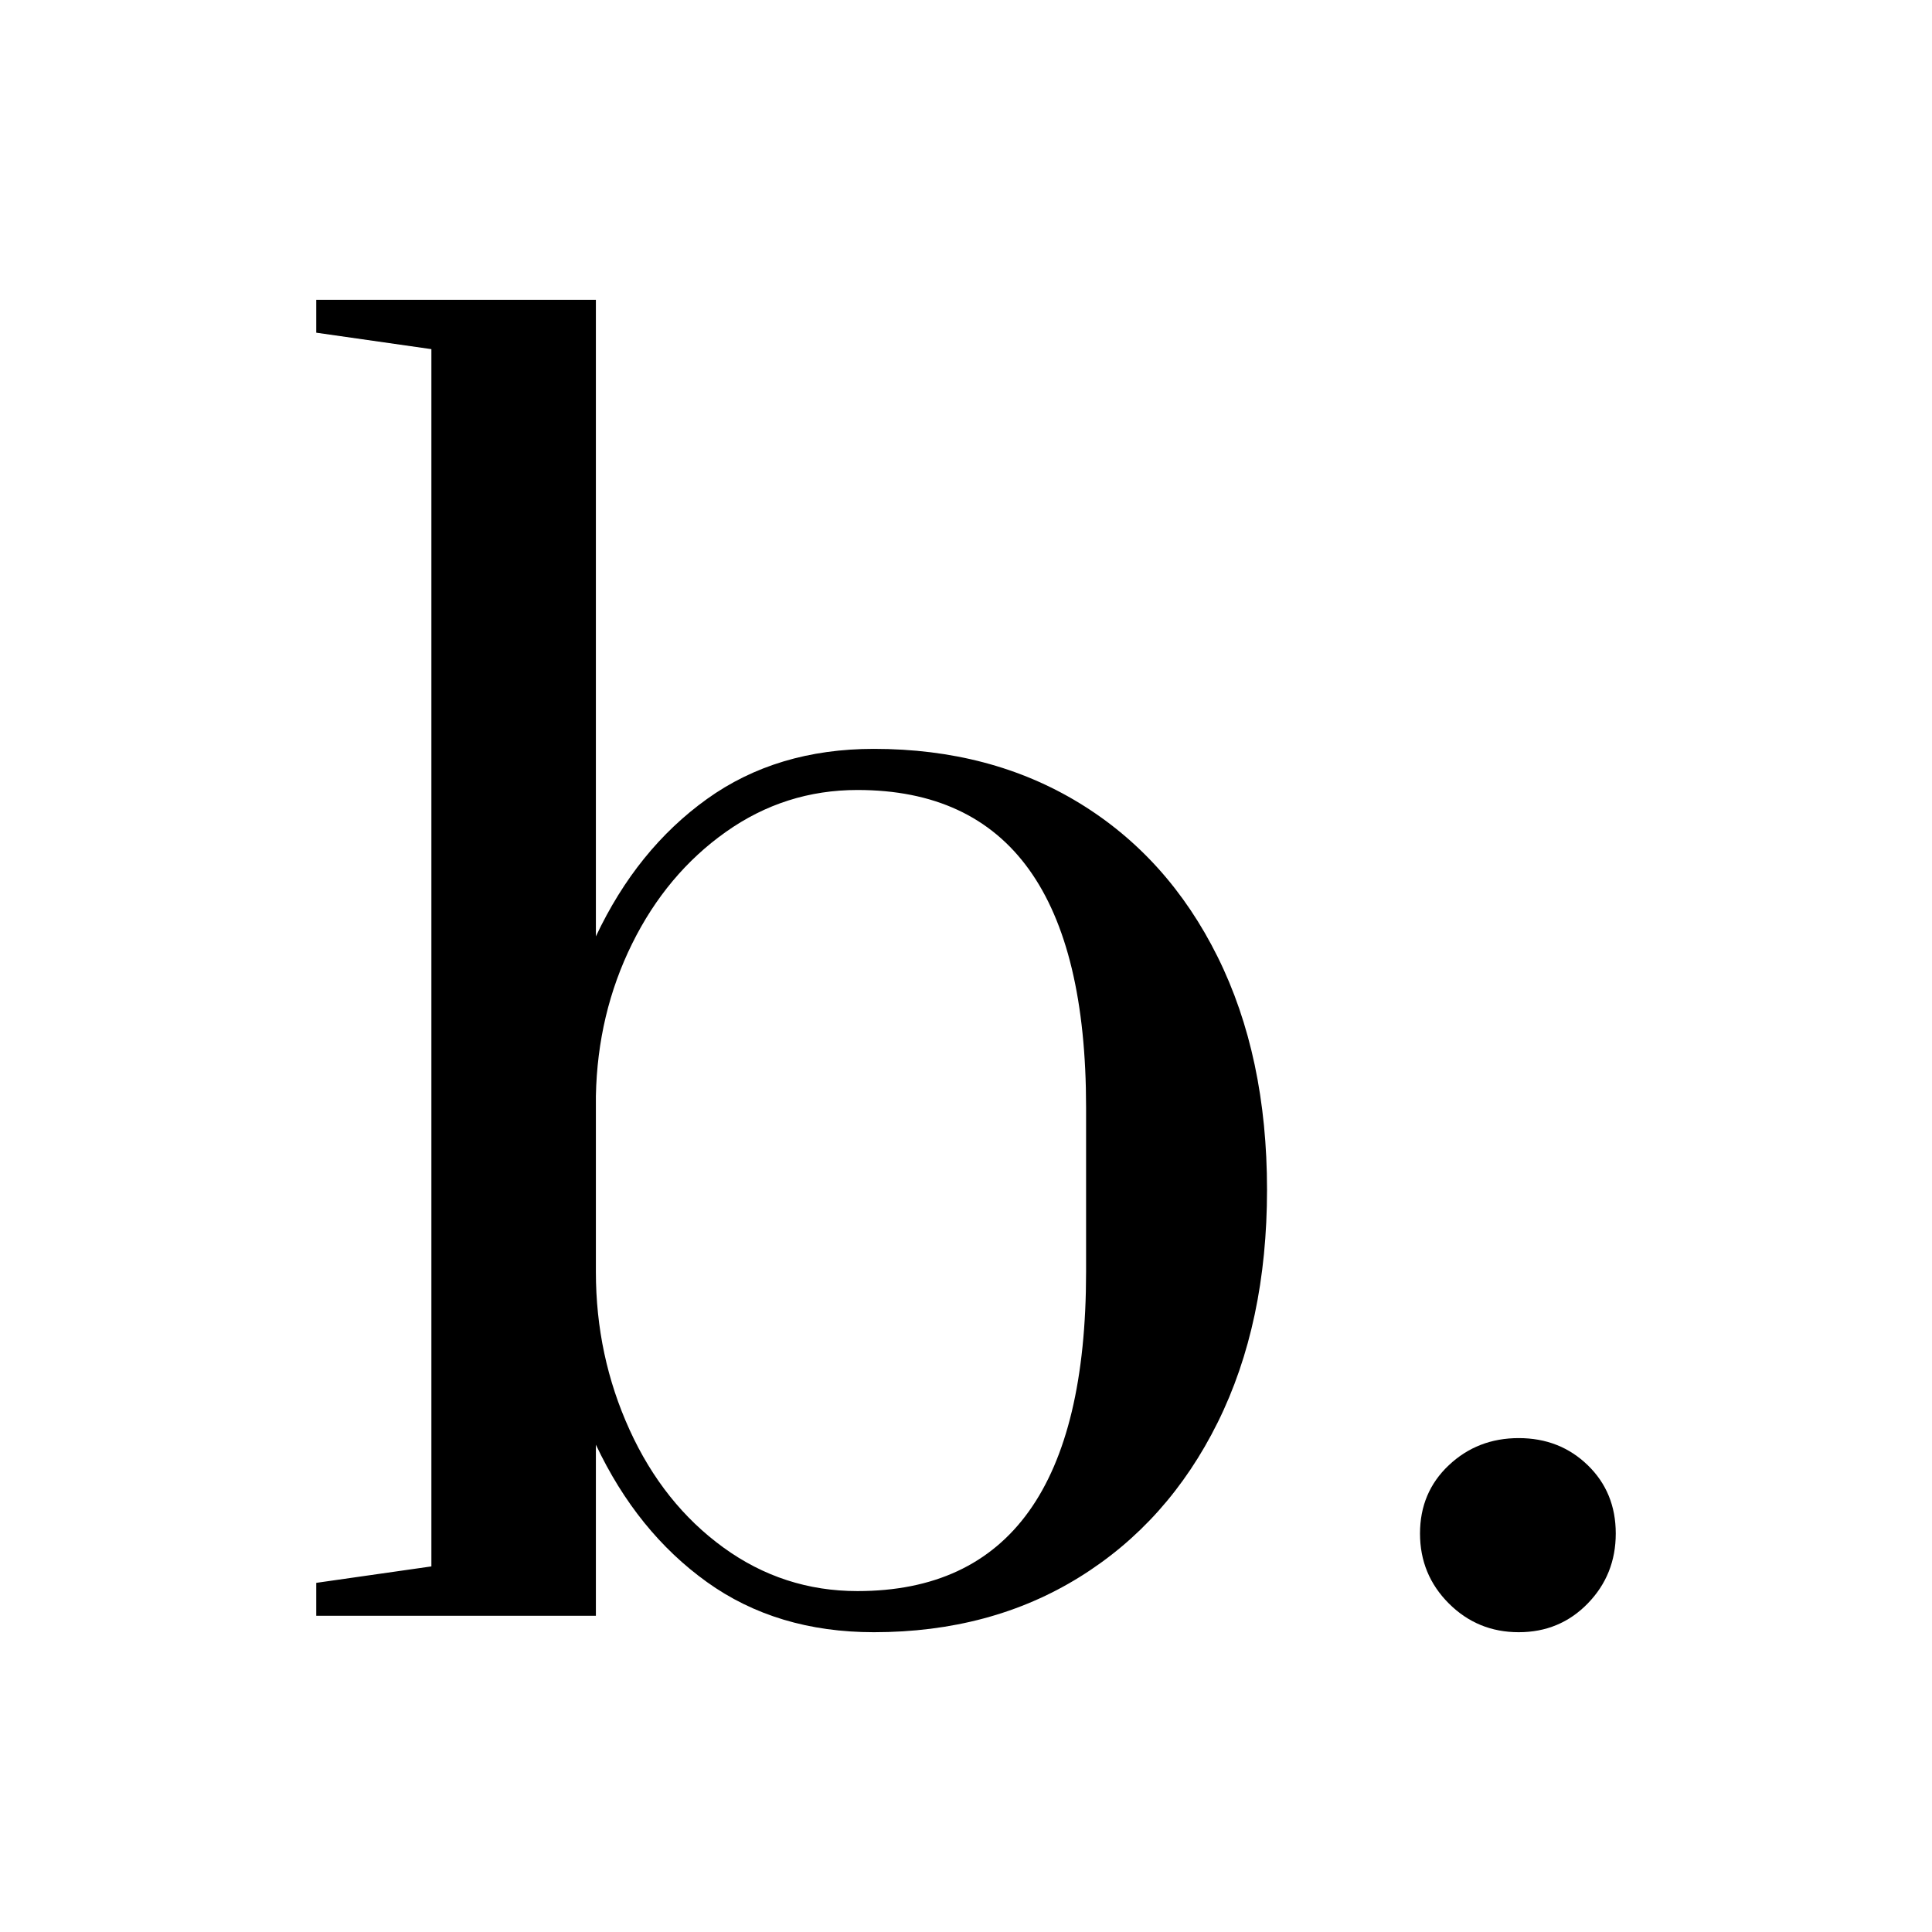
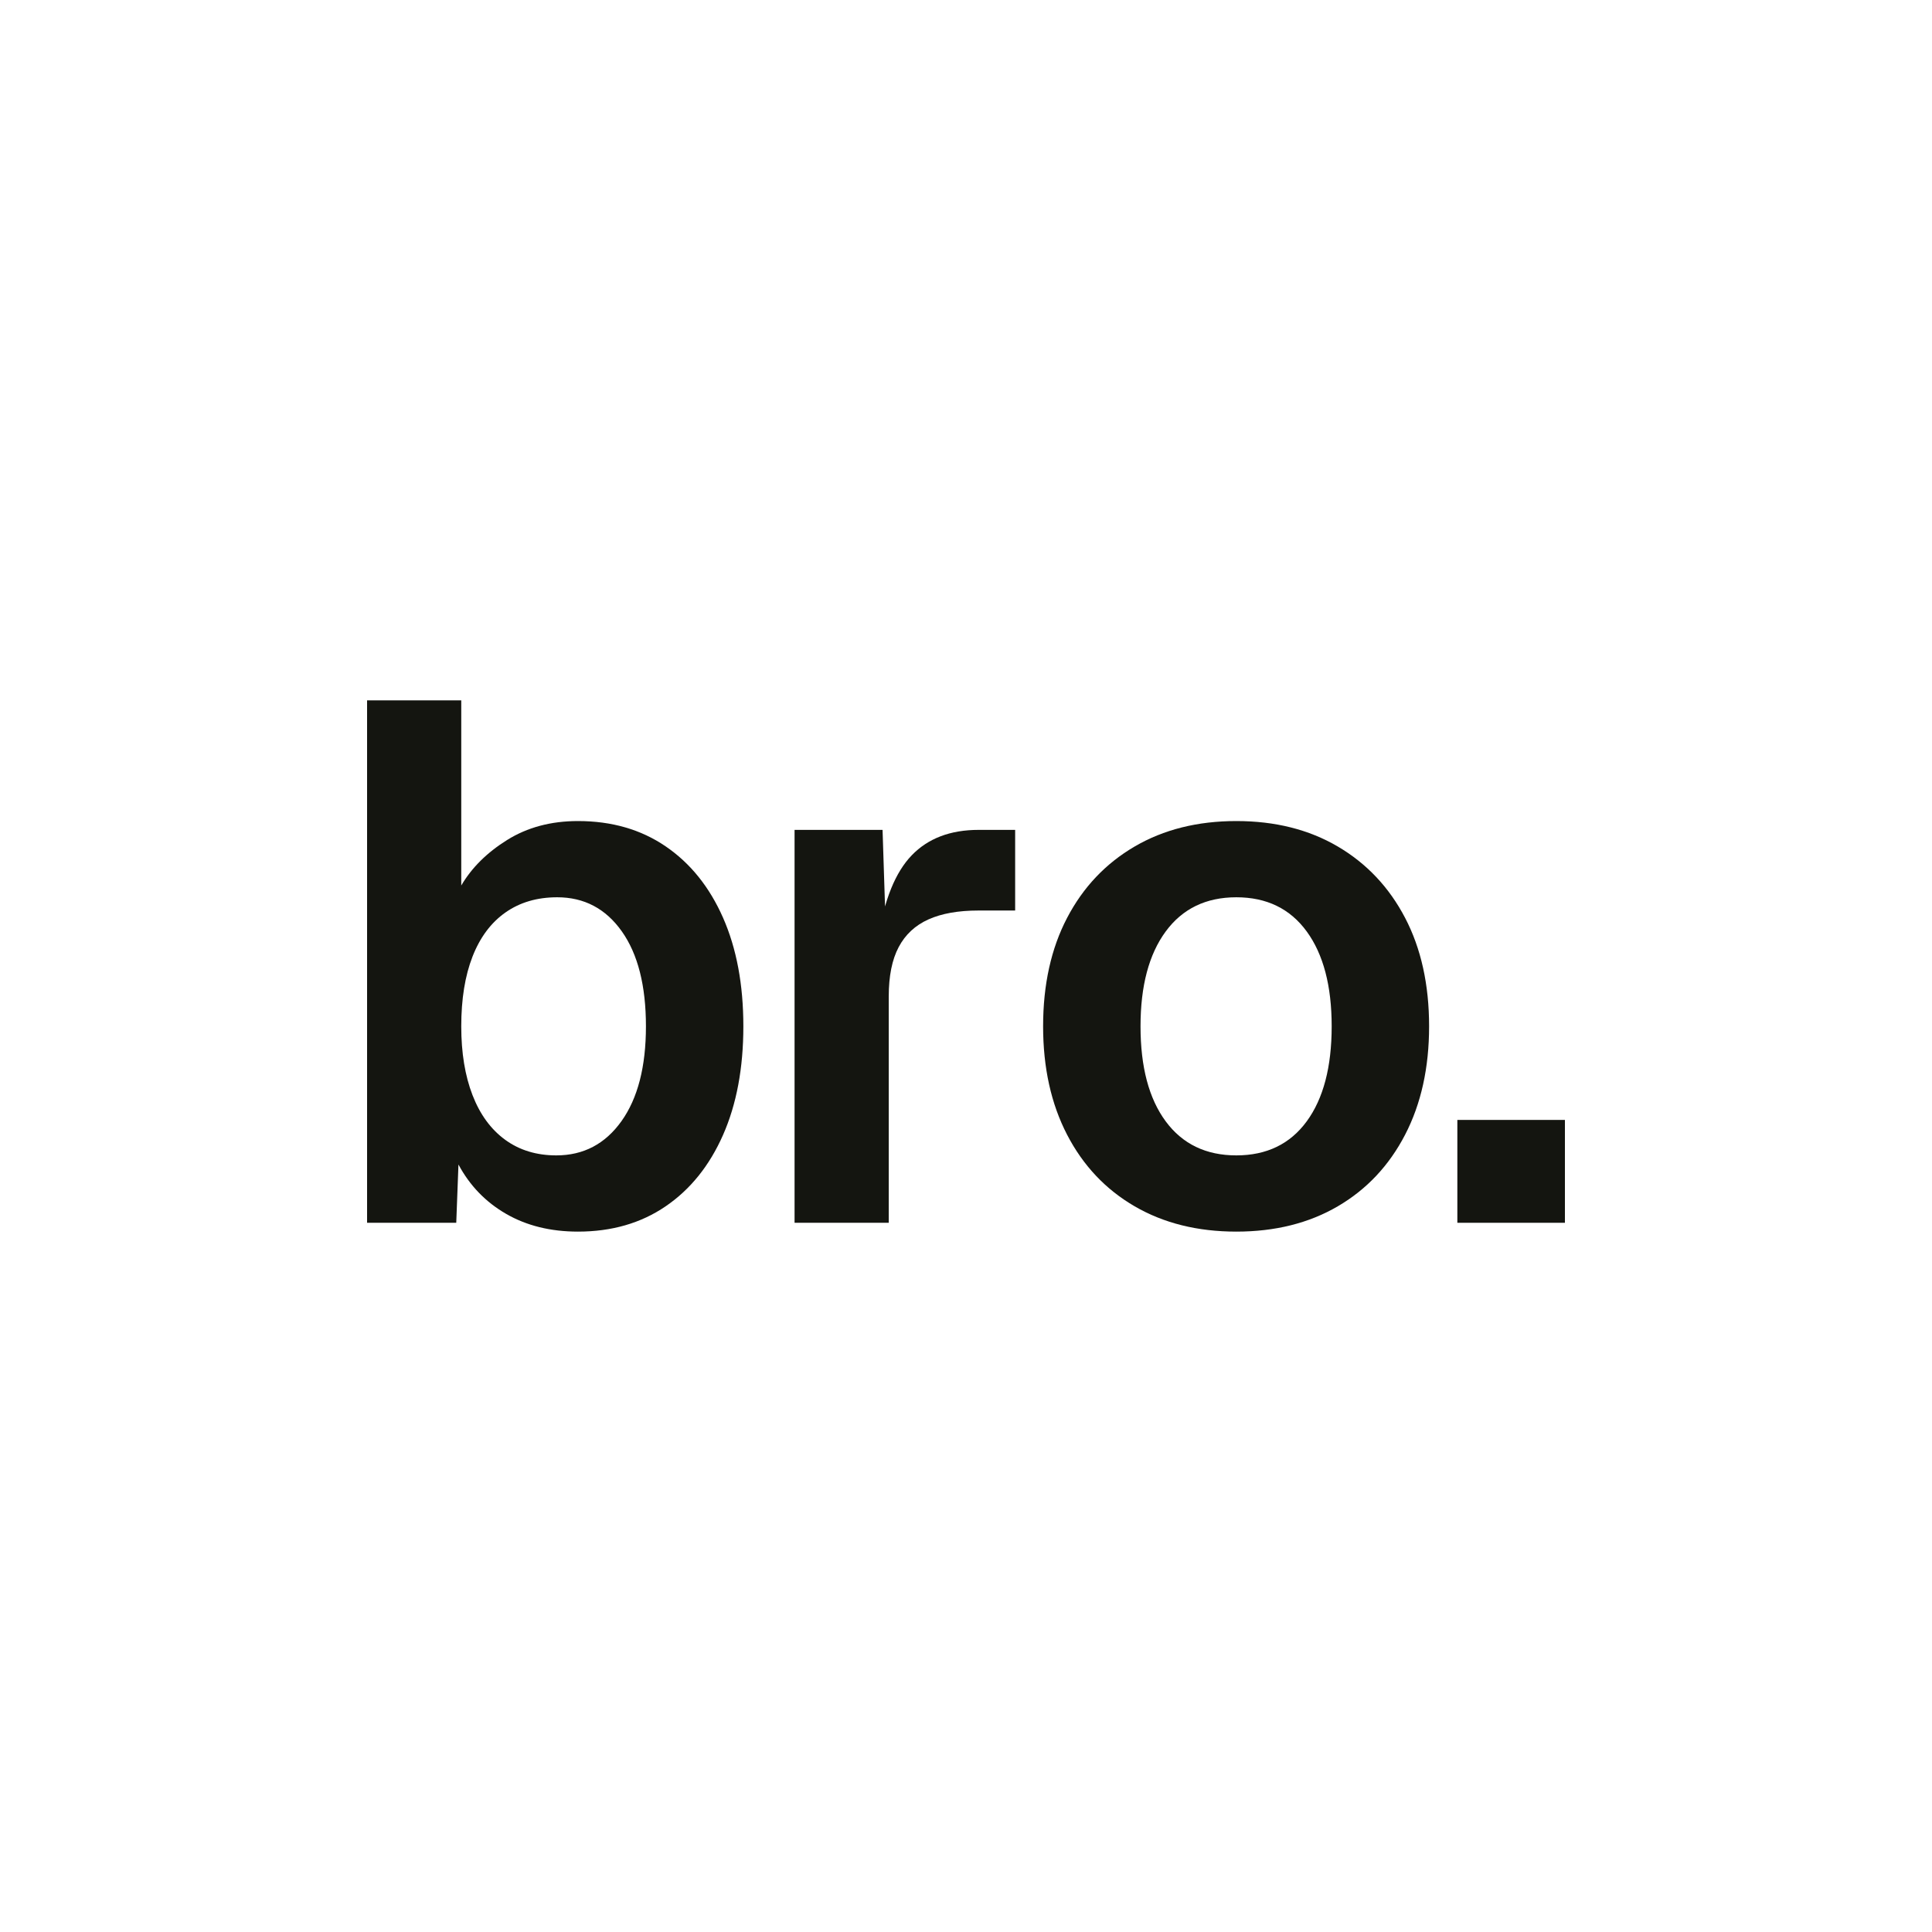
- <svg xmlns="http://www.w3.org/2000/svg" viewBox="-172.25 -982.25 1174.5 1174.5" width="128" height="128" role="img" aria-label="bro">
-   <g transform="scale(1 -1)" fill="#000000">
-     <path transform="translate(0 0)" d="M190 104V0H20V20L90 30V770L20 780V800H190V413Q215 466 257.5 496.5Q300 527 359 527Q430 527 484.0 494.0Q538 461 568.0 400.5Q598 340 598 259Q598 178 568.0 117.5Q538 57 484.0 23.5Q430 -10 359 -10Q300 -10 257.5 20.5Q215 51 190 104ZM488 209V309Q488 502 349 502Q305 502 269.0 476.5Q233 451 212.0 408.5Q191 366 190 316V209Q190 158 210.5 113.0Q231 68 267.5 41.5Q304 15 349 15Q488 15 488 209Z" />
-     <path transform="translate(641 0)" d="M50 50Q50 75 67.5 91.5Q85 108 110 108Q135 108 152.0 91.5Q169 75 169 50Q169 25 152.0 7.5Q135 -10 110 -10Q85 -10 67.5 7.5Q50 25 50 50Z" />
+ <svg xmlns="http://www.w3.org/2000/svg" viewBox="-428.5 -1661.9 2625.8 2625.8" width="128" height="128" role="img" aria-label="bro">
+   <g transform="scale(1 -1)" fill="#141510">
+     <path transform="translate(0 0)" d="M357 -12Q301.2 -12 259.4 12.1Q217.6 36.2 194.6 79.2L191.6 0H70.4V710H198.4V458.4Q219.6 494.6 260.8 520.3Q302 546 357 546Q425.8 546 476.2 511.6Q526.6 477.2 554.2 414.6Q581.8 352 581.8 267Q581.8 182 554.2 119.4Q526.6 56.8 476.2 22.4Q425.8 -12 357 -12ZM327.6 91.6Q383 91.6 416.2 138.2Q449.4 184.8 449.4 267Q449.4 349.8 416.6 396.1Q383.8 442.4 328.8 442.4Q287.8 442.4 258.4 421.7Q229 401 213.7 361.8Q198.4 322.6 198.4 267Q198.4 213 213.7 173.5Q229 134 258.1 112.8Q287.2 91.6 327.6 91.6Z" />
+     <path transform="translate(581 0)" d="M70.4 0V534H190L194.8 385.6L184.4 388.2Q196.4 465 229.7 499.5Q263 534 320.6 534H370.2V424.4H320.4Q279.2 424.4 252.3 412.3Q225.4 400.2 211.9 374.7Q198.4 349.2 198.4 307.6V0Z" />
+     <path transform="translate(950 0)" d="M301.8 -12Q222.8 -12 163.6 22.4Q104.4 56.8 71.8 119.7Q39.2 182.6 39.2 267Q39.2 352 71.8 414.4Q104.4 476.8 163.6 511.4Q222.8 546 301.8 546Q380.8 546 439.7 511.4Q498.6 476.8 531.2 414.4Q563.8 352 563.8 267Q563.8 182.6 531.2 119.7Q498.6 56.8 439.7 22.4Q380.8 -12 301.8 -12ZM301.8 91.6Q363.6 91.6 397.5 137.9Q431.4 184.2 431.4 267Q431.4 349.4 397.5 395.9Q363.6 442.4 301.8 442.4Q240 442.4 205.8 395.9Q171.6 349.4 171.6 267Q171.6 184.2 205.8 137.9Q240 91.6 301.8 91.6Z" />
+     <path transform="translate(1513 0)" d="M39.2 0V139.8H185.4V0Z" />
  </g>
</svg>
